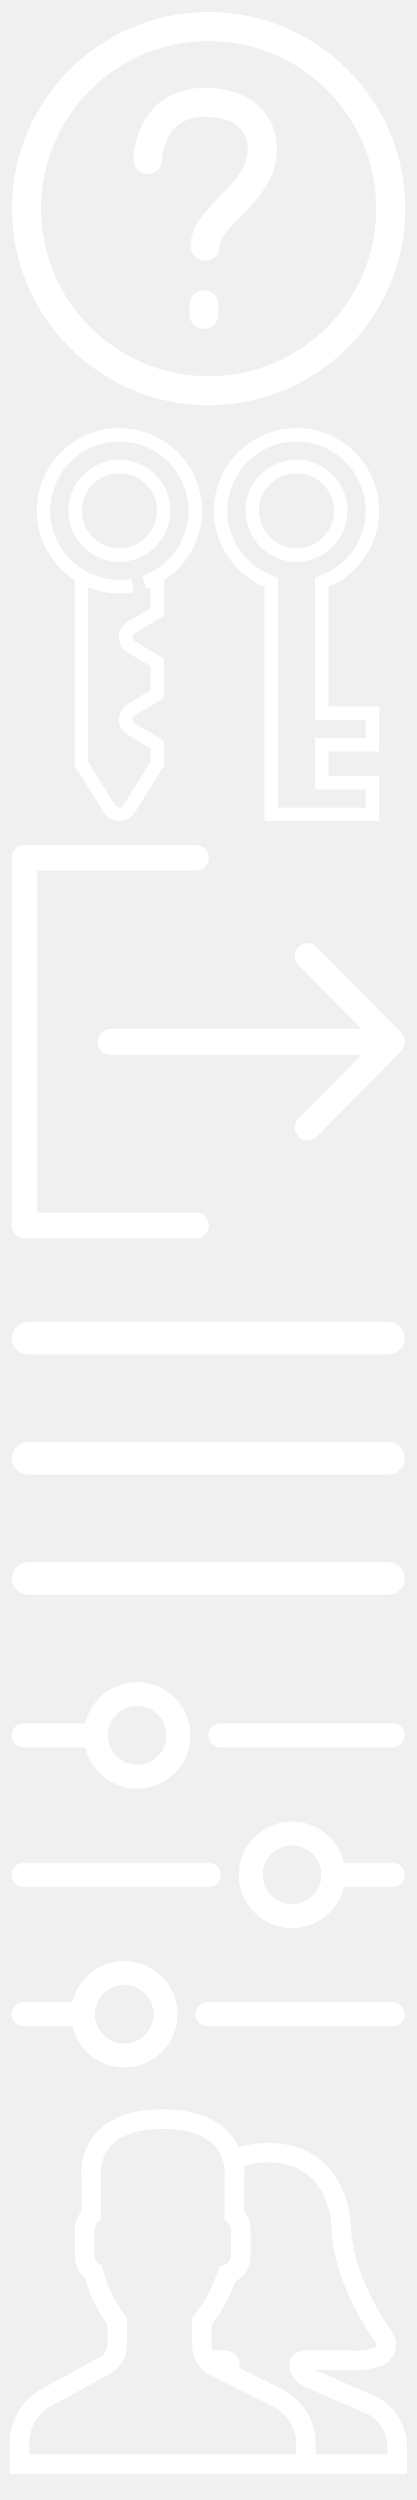
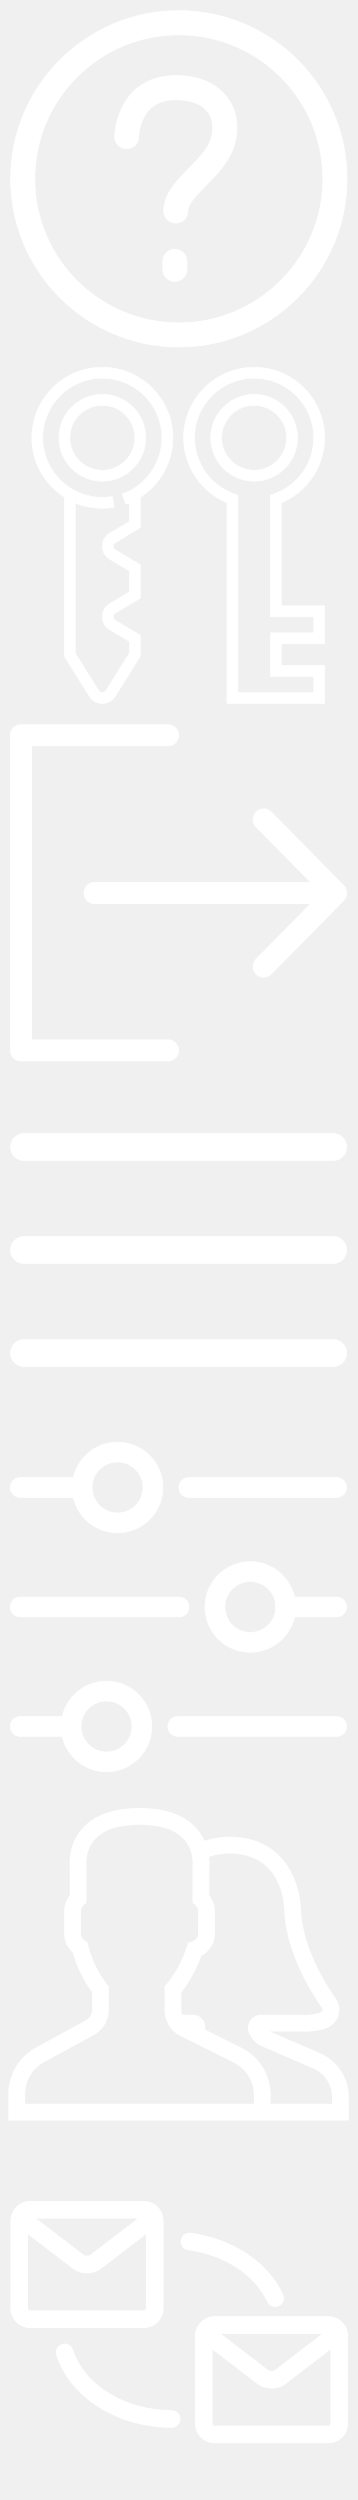
- <svg xmlns="http://www.w3.org/2000/svg" width="34" height="204" viewBox="0 0 34 204">
+ <svg xmlns="http://www.w3.org/2000/svg" width="34" height="238" viewBox="0 0 34 238">
  <svg viewBox="-15 -15 503 503" width="34" height="34" id="help">
    <g stroke="#fff" fill="#fff">
      <path d="M231.2 336.033c-9.35 0-17 7.65-17 17v11.333c0 9.35 7.65 17 17 17s17-7.65 17-17v-11.333c0-9.35-7.65-17-17-17z" />
      <path d="M236.867 473.733c130.617 0 236.867-106.25 236.867-236.867S367.483 0 236.867 0 0 106.25 0 236.867s106.25 236.866 236.867 236.866zm0-439.733c111.917 0 202.867 90.95 202.867 202.867s-90.95 202.867-202.867 202.867S34 348.783 34 236.867 124.95 34 236.867 34z" />
      <path d="M163.2 194.367c.283 0 .283 0 0 0 9.35 0 17-7.083 17-16.433 0 0 .283-13.6 7.083-26.917 8.5-17 23.517-25.5 45.617-25.5 20.683 0 35.983 5.667 44.483 16.717 7.083 9.067 9.067 21.533 5.667 35.133-4.25 16.717-18.7 31.167-32.583 45.333-17 17.567-34.85 35.417-34.85 59.5 0 9.35 7.65 17 17 17s17-7.65 17-17c0-10.2 12.183-22.667 25.217-35.7 16.15-16.433 34.567-35.133 41.083-60.633 6.233-23.517 1.983-47.033-11.617-64.317-10.483-13.6-31.45-30.033-71.117-30.033-44.483 0-65.733 23.8-75.933 44.2-10.2 20.4-10.767 39.95-10.767 42.217 0 9.066 7.367 16.433 16.717 16.433z" />
    </g>
  </svg>
  <svg viewBox="-15 -15 527 527" width="34" height="34" id="keys" y="34">
    <g stroke="#fff" fill="#fff">
      <path d="M136 0C78.656 0 32 46.656 32 104c0 36.72 19.184 68.984 48 87.496v234.8l36.976 59.168C121.104 492.064 128.216 496 136 496s14.896-3.936 19.024-10.536L192 426.296v-30.832l-37.056-22.232c-1.84-1.104-2.944-3.064-2.944-5.232s1.104-4.128 2.944-5.232L192 340.528v-49.064l-37.024-22.208A6.158 6.158 0 0 1 152 264a6.158 6.158 0 0 1 2.976-5.256L192 236.528v-44.896c29.4-18.832 48-51.688 48-87.632C240 46.656 193.344 0 136 0zm29.336 187l5.336 15.08c1.816-.64 3.568-1.392 5.328-2.12v27.512l-29.256 17.552C140.12 249 136 256.272 136 264s4.12 15 10.744 18.976L176 300.528v30.936l-29.296 17.576C140.104 353.016 136 360.272 136 368c0 7.728 4.104 14.984 10.704 18.952L176 404.528v17.168l-34.544 55.272c-2.36 3.784-8.544 3.784-10.904 0L96 421.704V199.976A103.452 103.452 0 0 0 136 208c5.816 0 11.648-.488 17.328-1.44l-2.656-15.784A87.933 87.933 0 0 1 136 192c-48.52 0-88-39.48-88-88s39.48-88 88-88 88 39.48 88 88c0 37.24-23.576 70.592-58.664 83z" />
      <path d="M136 40c-35.288 0-64 28.712-64 64s28.712 64 64 64 64-28.712 64-64-28.712-64-64-64zm0 112c-26.472 0-48-21.528-48-48s21.528-48 48-48 48 21.528 48 48-21.528 48-48 48zM424 104c0-35.288-28.712-64-64-64s-64 28.712-64 64 28.712 64 64 64 64-28.712 64-64zm-64 48c-26.472 0-48-21.528-48-48s21.528-48 48-48 48 21.528 48 48-21.528 48-48 48z" />
      <path d="M400 199.904C438.504 183.84 464 146 464 104 464 46.656 417.344 0 360 0S256 46.656 256 104c0 42 25.496 79.84 64 95.904V496h144v-56h-64v-32h64v-56h-64V199.904zM448 368v24h-64v64h64v24H336V188.768l-5.328-1.88C295.576 174.456 272 141.152 272 104c0-48.52 39.48-88 88-88s88 39.48 88 88c0 37.152-23.576 70.456-58.672 82.88L384 188.768V368h64z" />
    </g>
  </svg>
  <svg viewBox="-12 -12 409 409" width="34" height="34" id="logout" y="68">
    <g stroke="#fff" fill="#fff">
      <path d="M180.455 360.91H24.061V24.061h156.394c6.641 0 12.03-5.39 12.03-12.03s-5.39-12.03-12.03-12.03H12.03C5.39.001 0 5.39 0 12.031V372.94c0 6.641 5.39 12.03 12.03 12.03h168.424c6.641 0 12.03-5.39 12.03-12.03.001-6.641-5.389-12.03-12.029-12.03z" />
      <path d="M381.481 184.088l-83.009-84.2a11.942 11.942 0 0 0-17.011 0c-4.704 4.74-4.704 12.439 0 17.179l62.558 63.46H96.279c-6.641 0-12.03 5.438-12.03 12.151s5.39 12.151 12.03 12.151h247.74l-62.558 63.46c-4.704 4.752-4.704 12.439 0 17.179a11.931 11.931 0 0 0 17.011 0l82.997-84.2c4.644-4.68 4.692-12.512.012-17.18z" />
    </g>
  </svg>
  <svg viewBox="-16 -16 544 544" width="34" height="34" id="menu" y="102">
    <g stroke="#fff" fill="#fff">
      <path d="M491.318 235.318H20.682C9.26 235.318 0 244.577 0 256s9.26 20.682 20.682 20.682h470.636c11.423 0 20.682-9.259 20.682-20.682 0-11.422-9.259-20.682-20.682-20.682zM491.318 78.439H20.682C9.26 78.439 0 87.699 0 99.121c0 11.422 9.26 20.682 20.682 20.682h470.636c11.423 0 20.682-9.26 20.682-20.682 0-11.422-9.259-20.682-20.682-20.682zM491.318 392.197H20.682C9.26 392.197 0 401.456 0 412.879s9.26 20.682 20.682 20.682h470.636c11.423 0 20.682-9.259 20.682-20.682s-9.259-20.682-20.682-20.682z" />
    </g>
  </svg>
  <svg viewBox="-14 -14 485 485" width="34" height="34" id="settings" y="136">
    <g stroke="#fff" fill="#fff">
      <path d="M97.564 79.443H13.428C6.011 79.443 0 73.428 0 66.015s6.011-13.428 13.428-13.428h84.136c7.417 0 13.428 6.015 13.428 13.428s-6.011 13.428-13.428 13.428z" />
      <path d="M145.643 127.518c-33.916 0-61.507-27.591-61.507-61.504 0-33.92 27.591-61.511 61.507-61.511s61.507 27.591 61.507 61.511c0 33.914-27.591 61.504-61.507 61.504zm0-96.158c-19.107 0-34.651 15.547-34.651 34.654s15.544 34.647 34.651 34.647 34.651-15.54 34.651-34.647S164.75 31.36 145.643 31.36zM443.128 79.443H242.433c-7.417 0-13.428-6.015-13.428-13.428s6.011-13.428 13.428-13.428h200.694c7.417 0 13.428 6.015 13.428 13.428s-6.01 13.428-13.427 13.428zM325.936 289.782c-33.917 0-61.507-27.591-61.507-61.504s27.591-61.504 61.507-61.504 61.507 27.591 61.507 61.504-27.59 61.504-61.507 61.504zm0-96.151c-19.107 0-34.651 15.54-34.651 34.647s15.544 34.647 34.651 34.647 34.651-15.54 34.651-34.647-15.544-34.647-34.651-34.647zM229.149 241.706H13.428C6.011 241.706 0 235.691 0 228.278s6.011-13.428 13.428-13.428h215.721c7.417 0 13.428 6.015 13.428 13.428s-6.011 13.428-13.428 13.428z" />
      <path d="M443.128 241.706h-69.113c-7.417 0-13.428-6.015-13.428-13.428s6.011-13.428 13.428-13.428h69.113c7.417 0 13.428 6.015 13.428 13.428s-6.011 13.428-13.428 13.428zM130.62 452.052c-33.916 0-61.507-27.591-61.507-61.511 0-33.913 27.591-61.504 61.507-61.504s61.507 27.591 61.507 61.504c0 33.92-27.591 61.511-61.507 61.511zm0-96.158c-19.107 0-34.651 15.54-34.651 34.647s15.544 34.654 34.651 34.654 34.651-15.547 34.651-34.654-15.544-34.647-34.651-34.647zM443.128 403.97H227.407c-7.417 0-13.428-6.015-13.428-13.428 0-7.413 6.011-13.428 13.428-13.428h215.721c7.417 0 13.428 6.015 13.428 13.428 0 7.413-6.011 13.428-13.428 13.428z" />
      <path d="M82.541 403.97H13.428C6.011 403.97 0 397.955 0 390.541c0-7.413 6.011-13.428 13.428-13.428h69.113c7.417 0 13.428 6.015 13.428 13.428 0 7.414-6.011 13.429-13.428 13.429z" />
    </g>
  </svg>
  <svg viewBox="-2 -2 64 64" width="34" height="34" id="users" y="170">
    <path stroke="#fff" fill="#fff" d="M55.517 46.55l-9.773-4.233c-.23-.115-.485-.396-.704-.771l6.525-.005c.114.011 2.804.257 4.961-.67a2.94 2.94 0 0 0 1.669-1.907 2.967 2.967 0 0 0-.426-2.523c-1.865-2.654-6.218-9.589-6.354-16.623-.003-.121-.397-12.083-12.21-12.18-1.739.014-3.347.309-4.81.853a8.316 8.316 0 0 0-1.488-2.459C30.854 3.688 27.521 2.5 23 2.5s-7.854 1.188-9.908 3.53c-2.368 2.701-2.148 5.976-2.092 6.525v5.319c-.64.729-1 1.662-1 2.625v4c0 1.217.553 2.352 1.497 3.109.916 3.627 2.833 6.36 3.503 7.237v3.309c0 .968-.528 1.856-1.377 2.32L4.702 45.34A9.02 9.02 0 0 0 0 53.262V57.5h60v-3.697a8.065 8.065 0 0 0-4.483-7.253zM44 55.5H2v-2.238a7.016 7.016 0 0 1 3.659-6.164l8.921-4.866A4.644 4.644 0 0 0 17 38.155v-4.019l-.233-.278c-.024-.029-2.475-2.994-3.41-7.065l-.091-.396-.341-.22A1.995 1.995 0 0 1 12 24.5v-4c0-.561.238-1.084.67-1.475l.33-.297V12.5l-.009-.131c-.003-.027-.343-2.799 1.605-5.021C16.253 5.458 19.081 4.5 23 4.5c3.905 0 6.727.951 8.386 2.828.825.932 1.24 1.973 1.447 2.867l.045.208c.014.071.029.142.04.21a12.777 12.777 0 0 1 .057.384c.015.124.027.244.035.355l.001.026a9.417 9.417 0 0 1 .016.354c.002.083.002.162.001.231v.03c-.004.235-.02.375-.02.378L33 18.728l.33.298c.432.39.67.913.67 1.474v4c0 .873-.572 1.637-1.422 1.899l-.498.153-.16.495a20.934 20.934 0 0 1-2.834 5.713c-.297.421-.586.794-.837 1.079l-.249.284v4.125c0 .253.025.501.064.745.008.052.022.102.032.154a4.692 4.692 0 0 0 .203.723c.078.209.169.411.275.605l.035.067c.145.256.312.499.504.723l.228.281h.039c.343.338.737.632 1.185.856l9.553 4.776A6.979 6.979 0 0 1 44 53.457V55.5zm14 0H46v-2.043a8.972 8.972 0 0 0-4.986-8.068l-6.858-3.43c.169-.386.191-.828.043-1.254a1.706 1.706 0 0 0-1.63-1.16h-2.217c-.046-.081-.076-.17-.113-.256-.05-.115-.109-.228-.142-.349a2.61 2.61 0 0 1-.097-.692v-3.381c.229-.28.47-.599.719-.951a22.886 22.886 0 0 0 2.954-5.799A3.968 3.968 0 0 0 36 24.5v-4c0-.963-.36-1.896-1-2.625v-5.319a8.799 8.799 0 0 0-.084-2.139c1.288-.506 2.731-.767 4.29-.78 9.841.081 10.2 9.811 10.21 10.221.147 7.583 4.746 14.927 6.717 17.732a.97.97 0 0 1 .139.827.934.934 0 0 1-.535.615c-1.68.723-3.959.518-4.076.513h-6.883c-.643 0-1.229.327-1.568.874a1.823 1.823 0 0 0-.086 1.783c.313.631.866 1.474 1.775 1.927l9.747 4.222A6.074 6.074 0 0 1 58 53.803V55.5z" />
  </svg>
+   <svg viewBox="-10 -10 325 325" width="34" height="34" id="xchg" y="204">
+     <g stroke="#fff" fill="#fff">
+       <path d="M138.324 140.49V60.911c0-9.649-7.851-17.5-17.5-17.5H17.5c-9.649 0-17.5 7.851-17.5 17.5v79.579c0 9.649 7.851 17.5 17.5 17.5h103.324c9.65 0 17.5-7.851 17.5-17.5zm-21.619-82.079l-44.17 33.865c-1.671 1.281-5.075 1.281-6.746 0L21.618 58.411h95.087zM15 140.49V72.239l41.663 31.941c3.504 2.687 8.001 4.03 12.498 4.03s8.995-1.344 12.5-4.03l41.663-31.942v68.252c0 1.355-1.145 2.5-2.5 2.5H17.5c-1.355 0-2.5-1.145-2.5-2.5zM288.75 148.259H185.426c-9.649 0-17.5 7.851-17.5 17.5v79.58c0 9.649 7.851 17.5 17.5 17.5H288.75c9.649 0 17.5-7.851 17.5-17.5v-79.58c0-9.649-7.851-17.5-17.5-17.5zm-4.119 15l-44.17 33.864c-1.67 1.28-5.075 1.281-6.746-.001l-44.169-33.864h95.085zm4.119 84.58H185.426c-1.355 0-2.5-1.145-2.5-2.5v-68.254l41.663 31.942c3.505 2.687 8.001 4.03 12.5 4.03 4.497 0 8.995-1.344 12.499-4.03l41.663-31.941v68.253c-.001 1.355-1.146 2.5-2.501 2.5zM233.663 134.449a7.5 7.5 0 1 0 13.577-6.376c-13.8-29.389-45.924-50.719-83.835-55.665a7.5 7.5 0 1 0-1.94 14.874c32.886 4.291 60.551 22.364 72.198 47.167zM146.229 233.724c-42.561 0-79.691-22.769-90.295-55.371a7.5 7.5 0 0 0-14.265 4.639c12.588 38.701 55.585 65.731 104.56 65.731a7.5 7.5 0 0 0 0-14.999z" />
+     </g>
+   </svg>
</svg>
